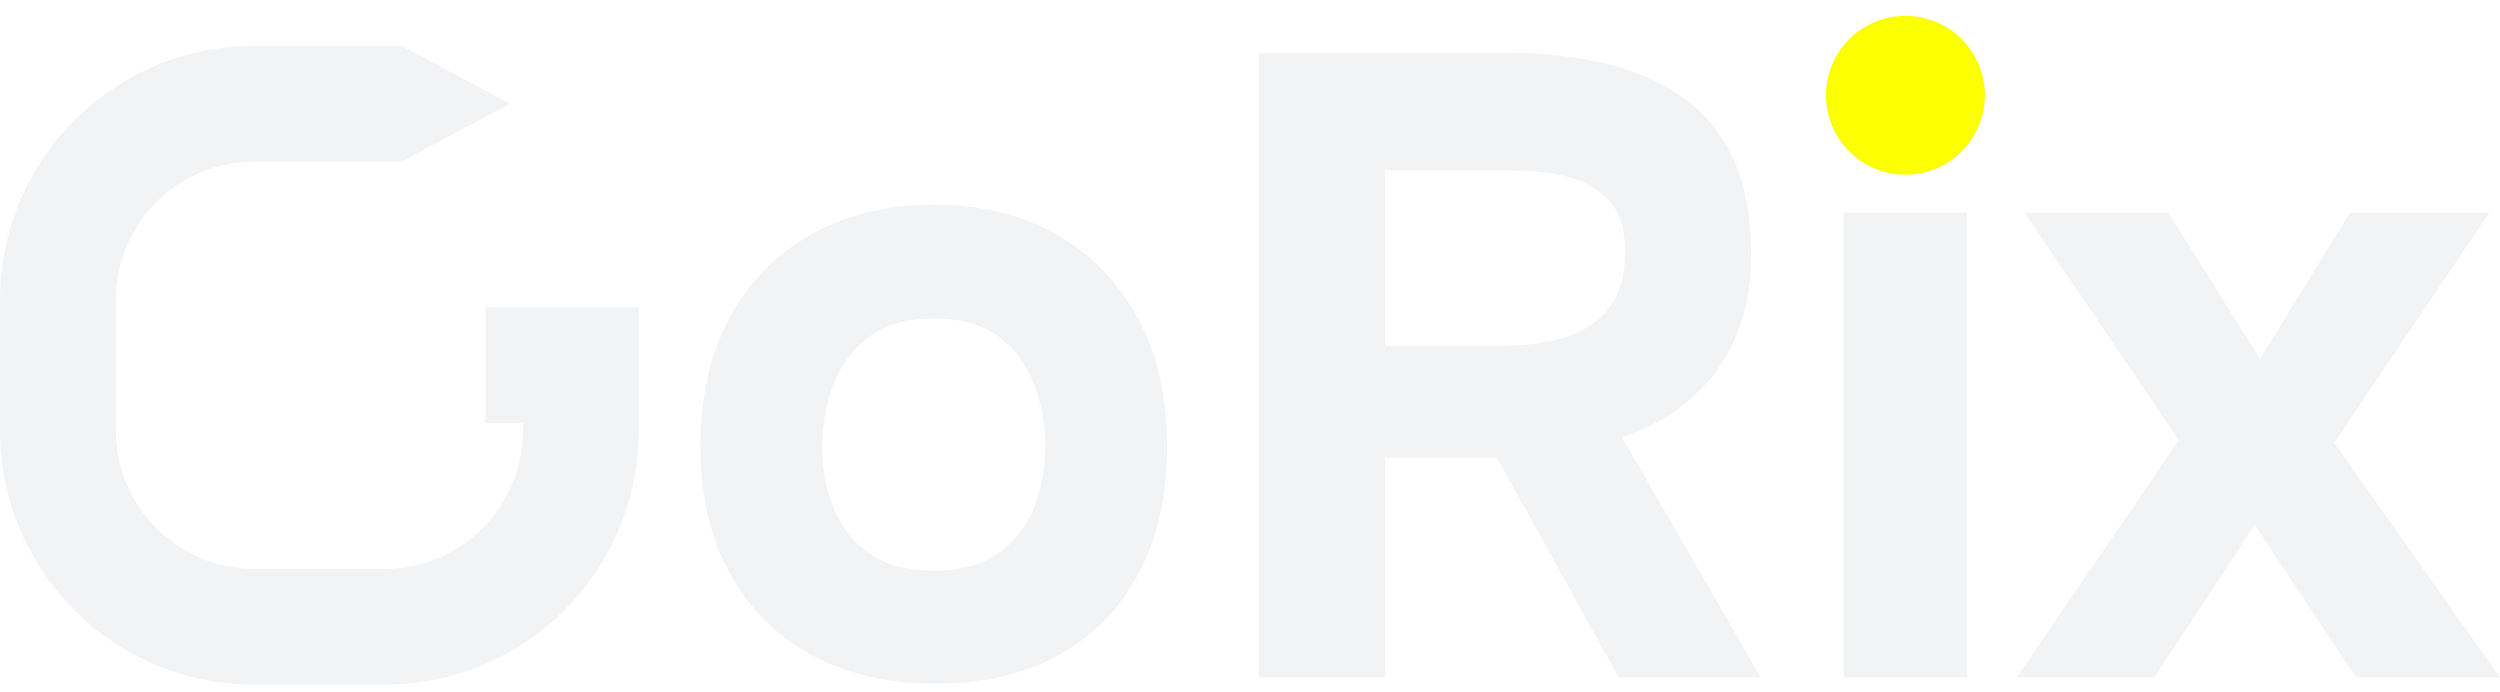
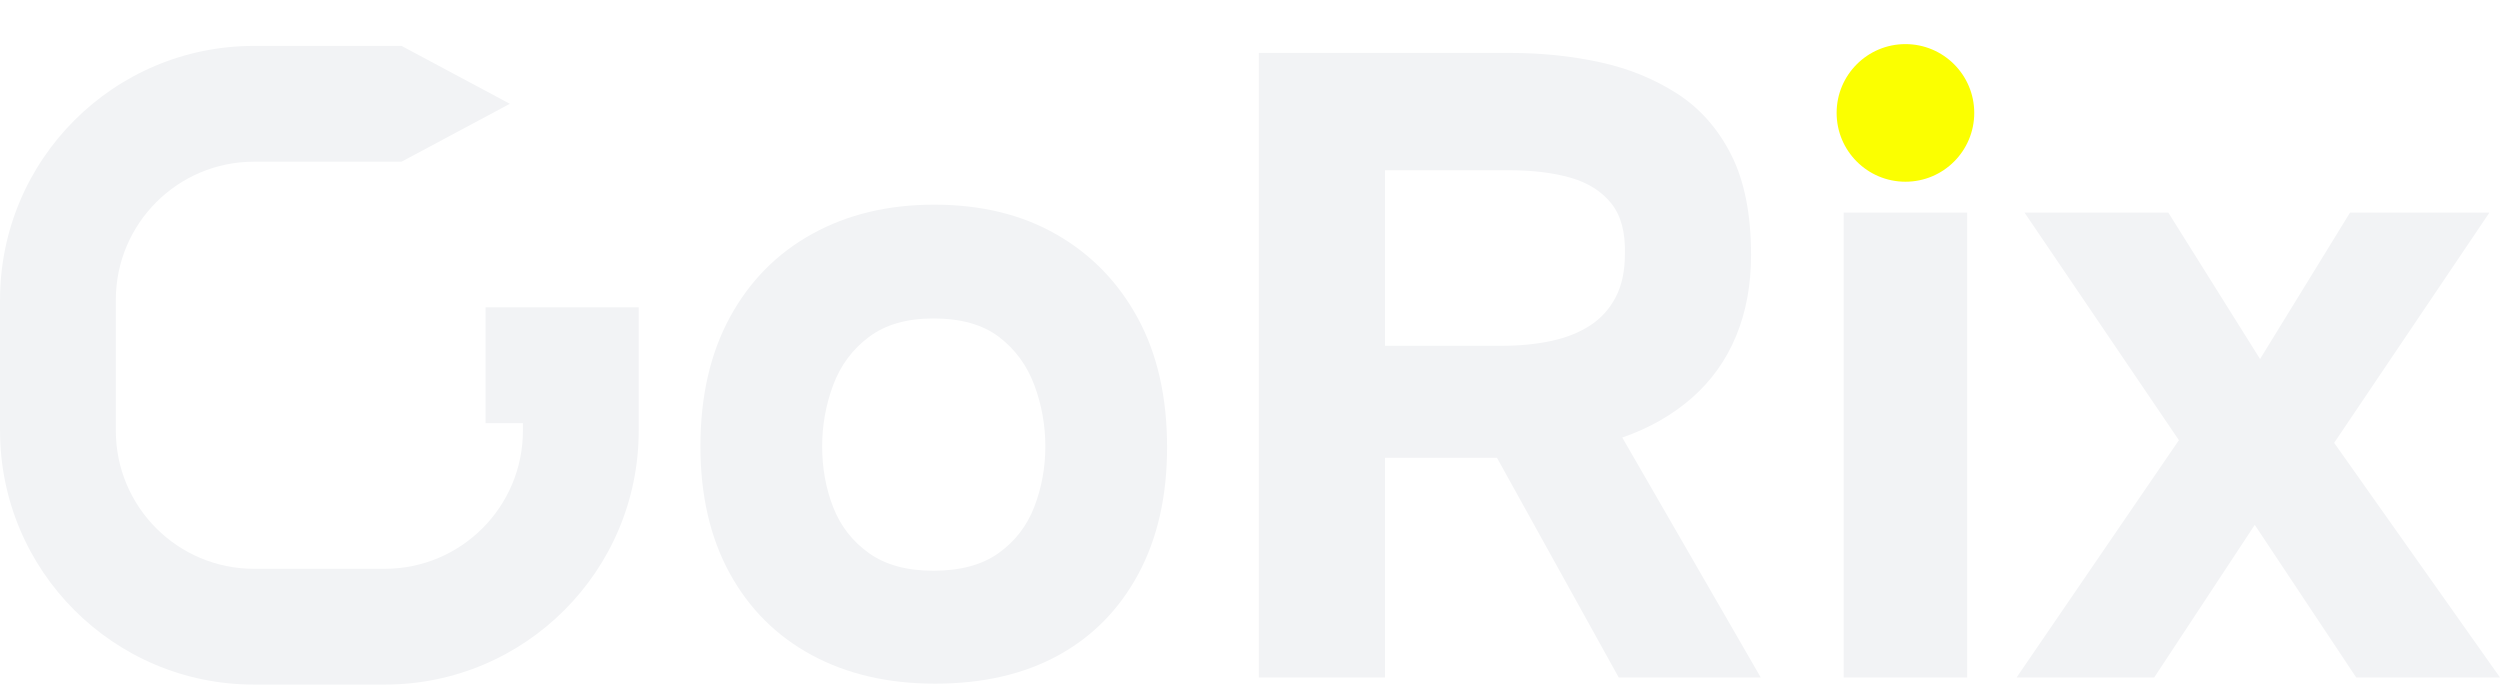
<svg xmlns="http://www.w3.org/2000/svg" viewBox="0 0 2834 784">
  <g transform="translate(-36 768)">
    <g fill="#F2F3F5">
      <g transform="translate(-143.9 -895.9) scale(1.05848)">
        <path d="M600 170 H442 A272 272 0 0 0 170 442 V582 A272 272 0 0 0 442 854 H582 A272 272 0 0 0 854 582 V450 H690 V574 H730 V582 A148 148 0 0 1 582 730 H442 A148 148 0 0 1 294 582 V442 A148 148 0 0 1 442 294 H600 L716 232 Z" />
      </g>
      <g transform="translate(69 0)">
        <path d="M1027 7Q947 7 887.0 -25.5Q827 -58 794.0 -118.5Q761 -179 761 -262Q761 -347 794.5 -408.5Q828 -470 888.0 -503.0Q948 -536 1026 -536Q1106 -536 1165.0 -502.0Q1224 -468 1257.0 -407.0Q1290 -346 1290 -261Q1290 -178 1257.5 -117.5Q1225 -57 1166.5 -25.0Q1108 7 1027 7ZM1025 -121Q1071 -121 1099.0 -141.0Q1127 -161 1139.5 -193.5Q1152 -226 1152 -262Q1152 -298 1139.5 -331.5Q1127 -365 1099.5 -386.0Q1072 -407 1025 -407Q980 -407 952.0 -386.0Q924 -365 911.5 -331.5Q899 -298 899 -262Q899 -225 911.5 -193.0Q924 -161 952.0 -141.0Q980 -121 1025 -121Z" />
        <path d="M1394 0V-708H1679Q1732 -708 1780.5 -697.5Q1829 -687 1868.0 -662.0Q1907 -637 1929.5 -592.5Q1952 -548 1952 -479Q1952 -428 1935.0 -387.0Q1918 -346 1885.0 -317.0Q1852 -288 1806 -272L1963 0H1802L1664 -249H1537V0ZM1537 -376H1669Q1700 -376 1725.5 -381.5Q1751 -387 1769.5 -399.0Q1788 -411 1798.5 -431.0Q1809 -451 1809 -480Q1810 -517 1793.5 -537.5Q1777 -558 1747.5 -566.5Q1718 -575 1678 -575H1537Z" />
        <path d="M2057 0V-527H2197V0Z" />
        <path d="M2253 0 2437 -269 2262 -527H2425L2529 -361L2631 -527H2789L2613 -266L2801 0H2638L2523 -173L2409 0Z" />
      </g>
    </g>
-     <circle class="dr" cx="2196" cy="-660" r="112" fill="none" />
-     <circle cx="2196" cy="-660" r="90" fill="#FBFF00" />
+     <circle class="dr" cx="2196" cy="-640" r="98" fill="none" />
+     <circle cx="2196" cy="-640" r="78" fill="#FBFF00" />
  </g>
</svg>
